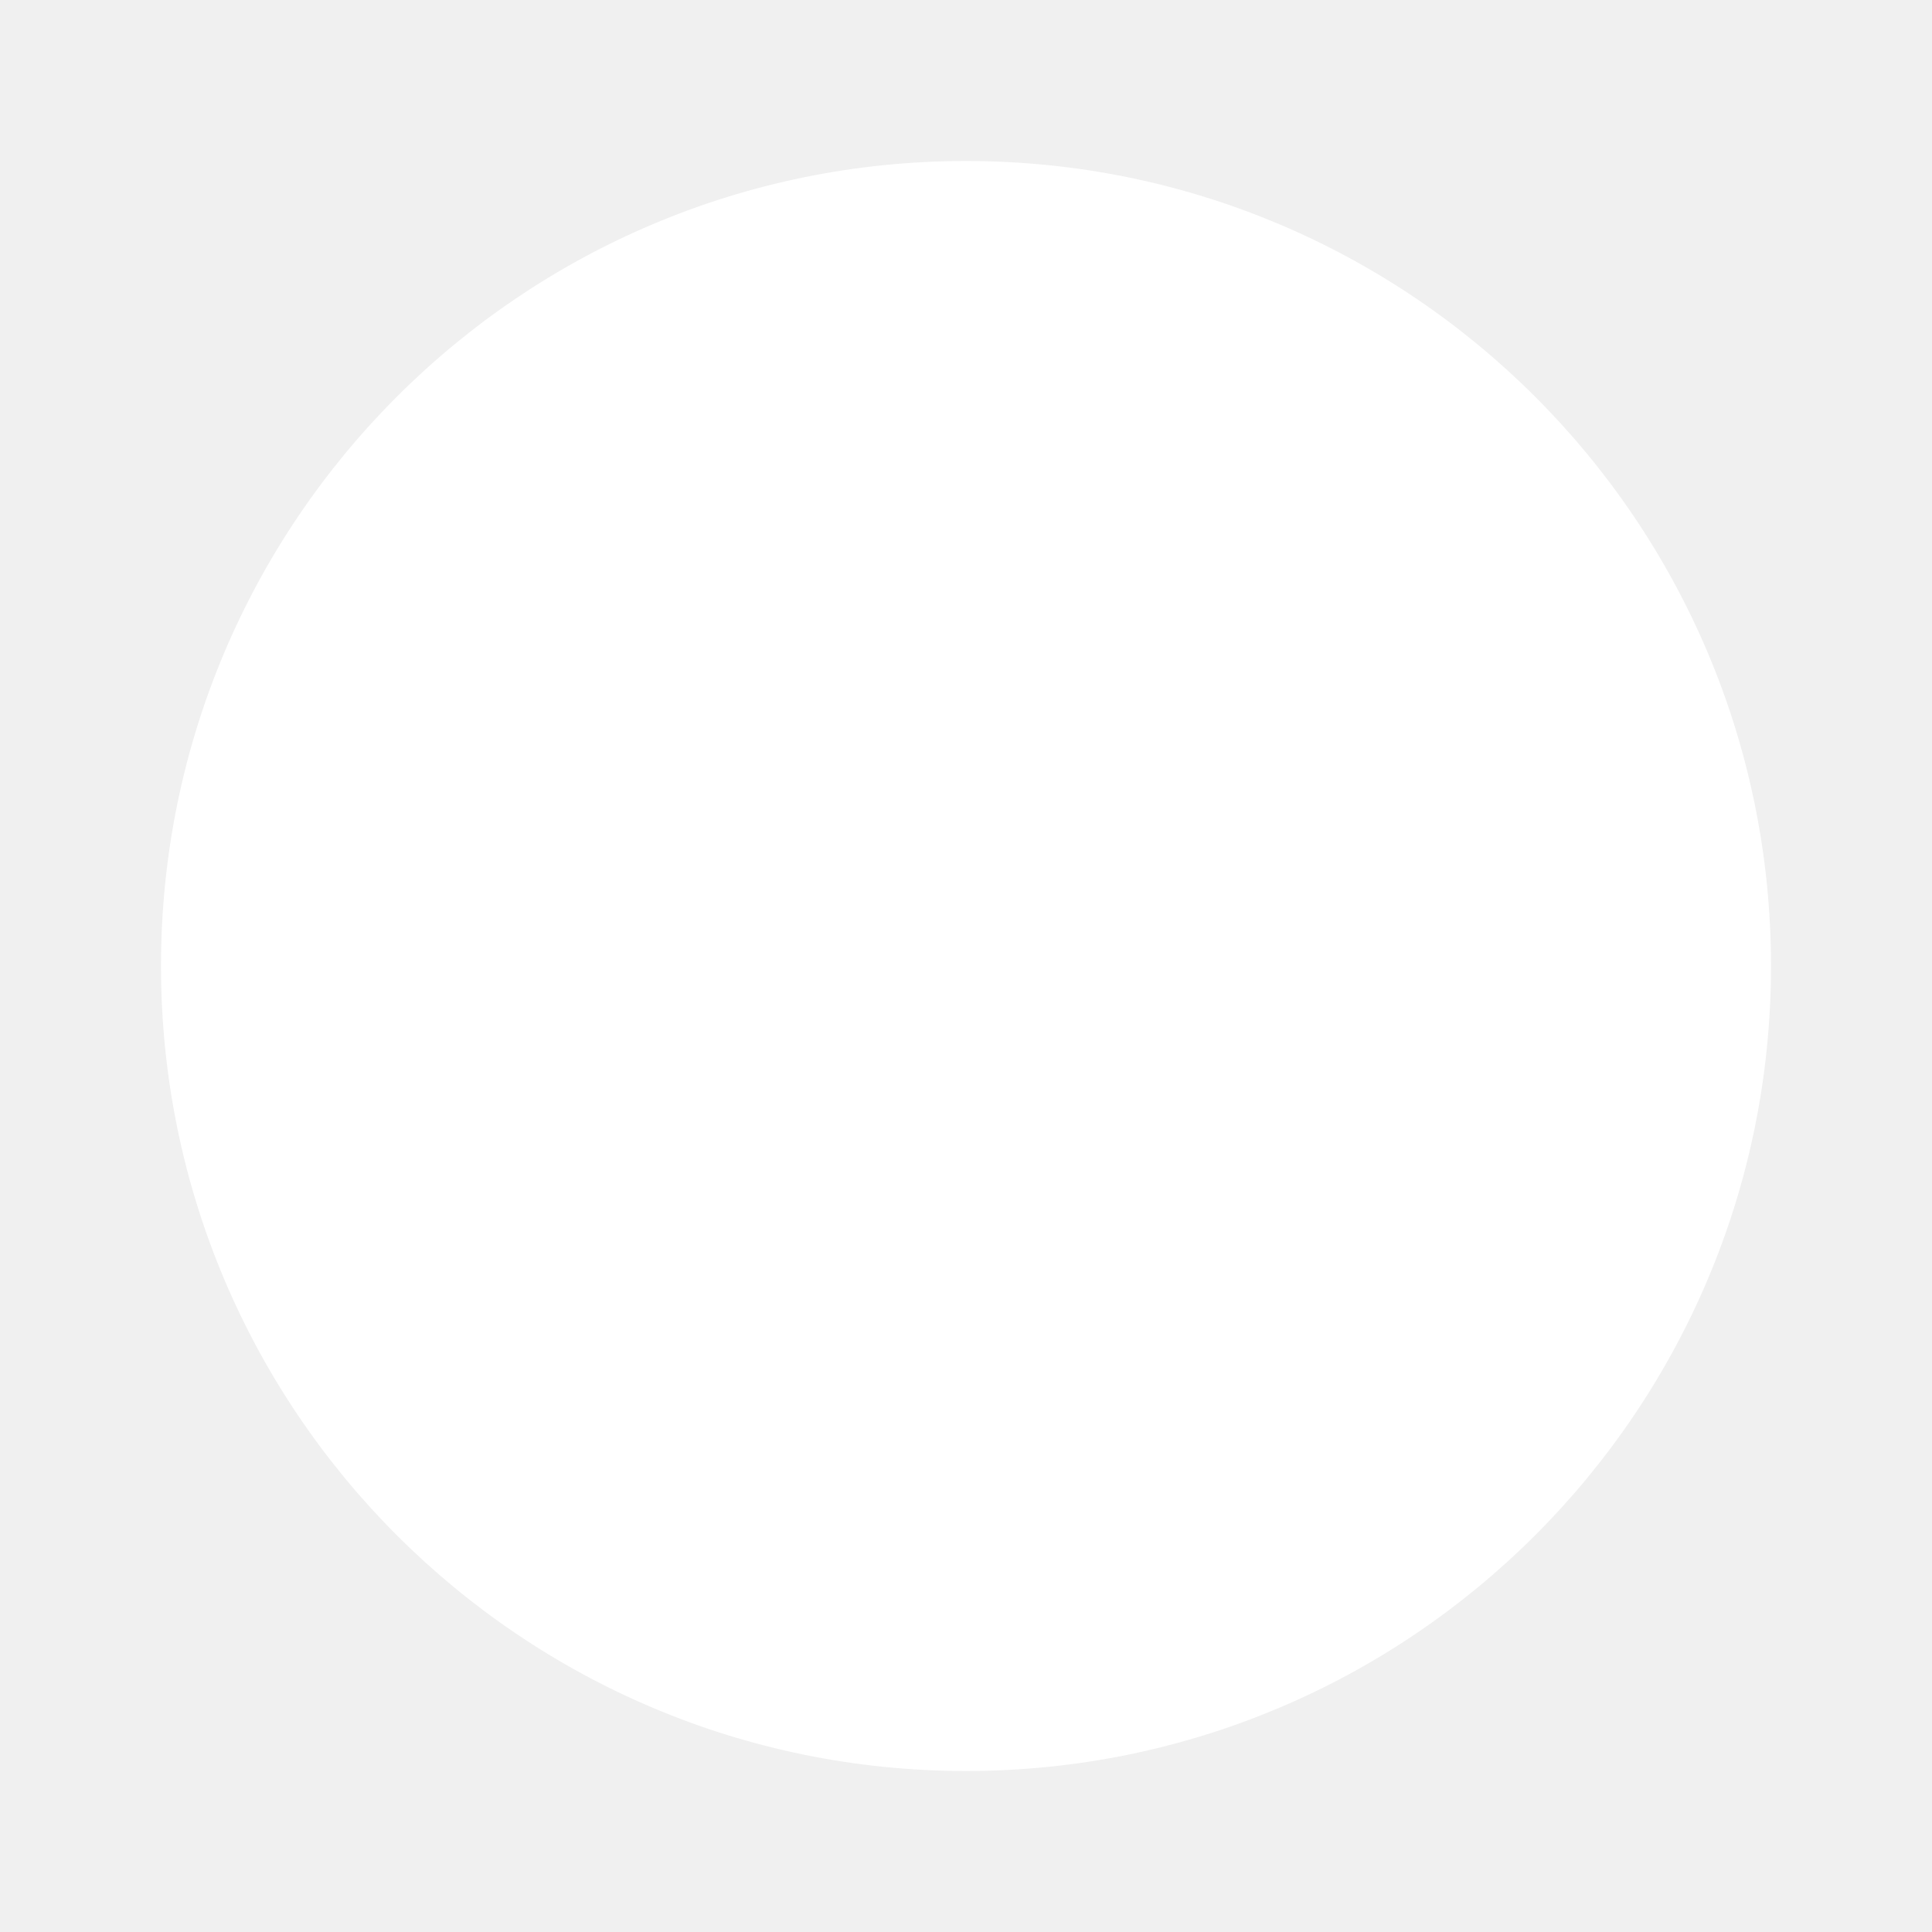
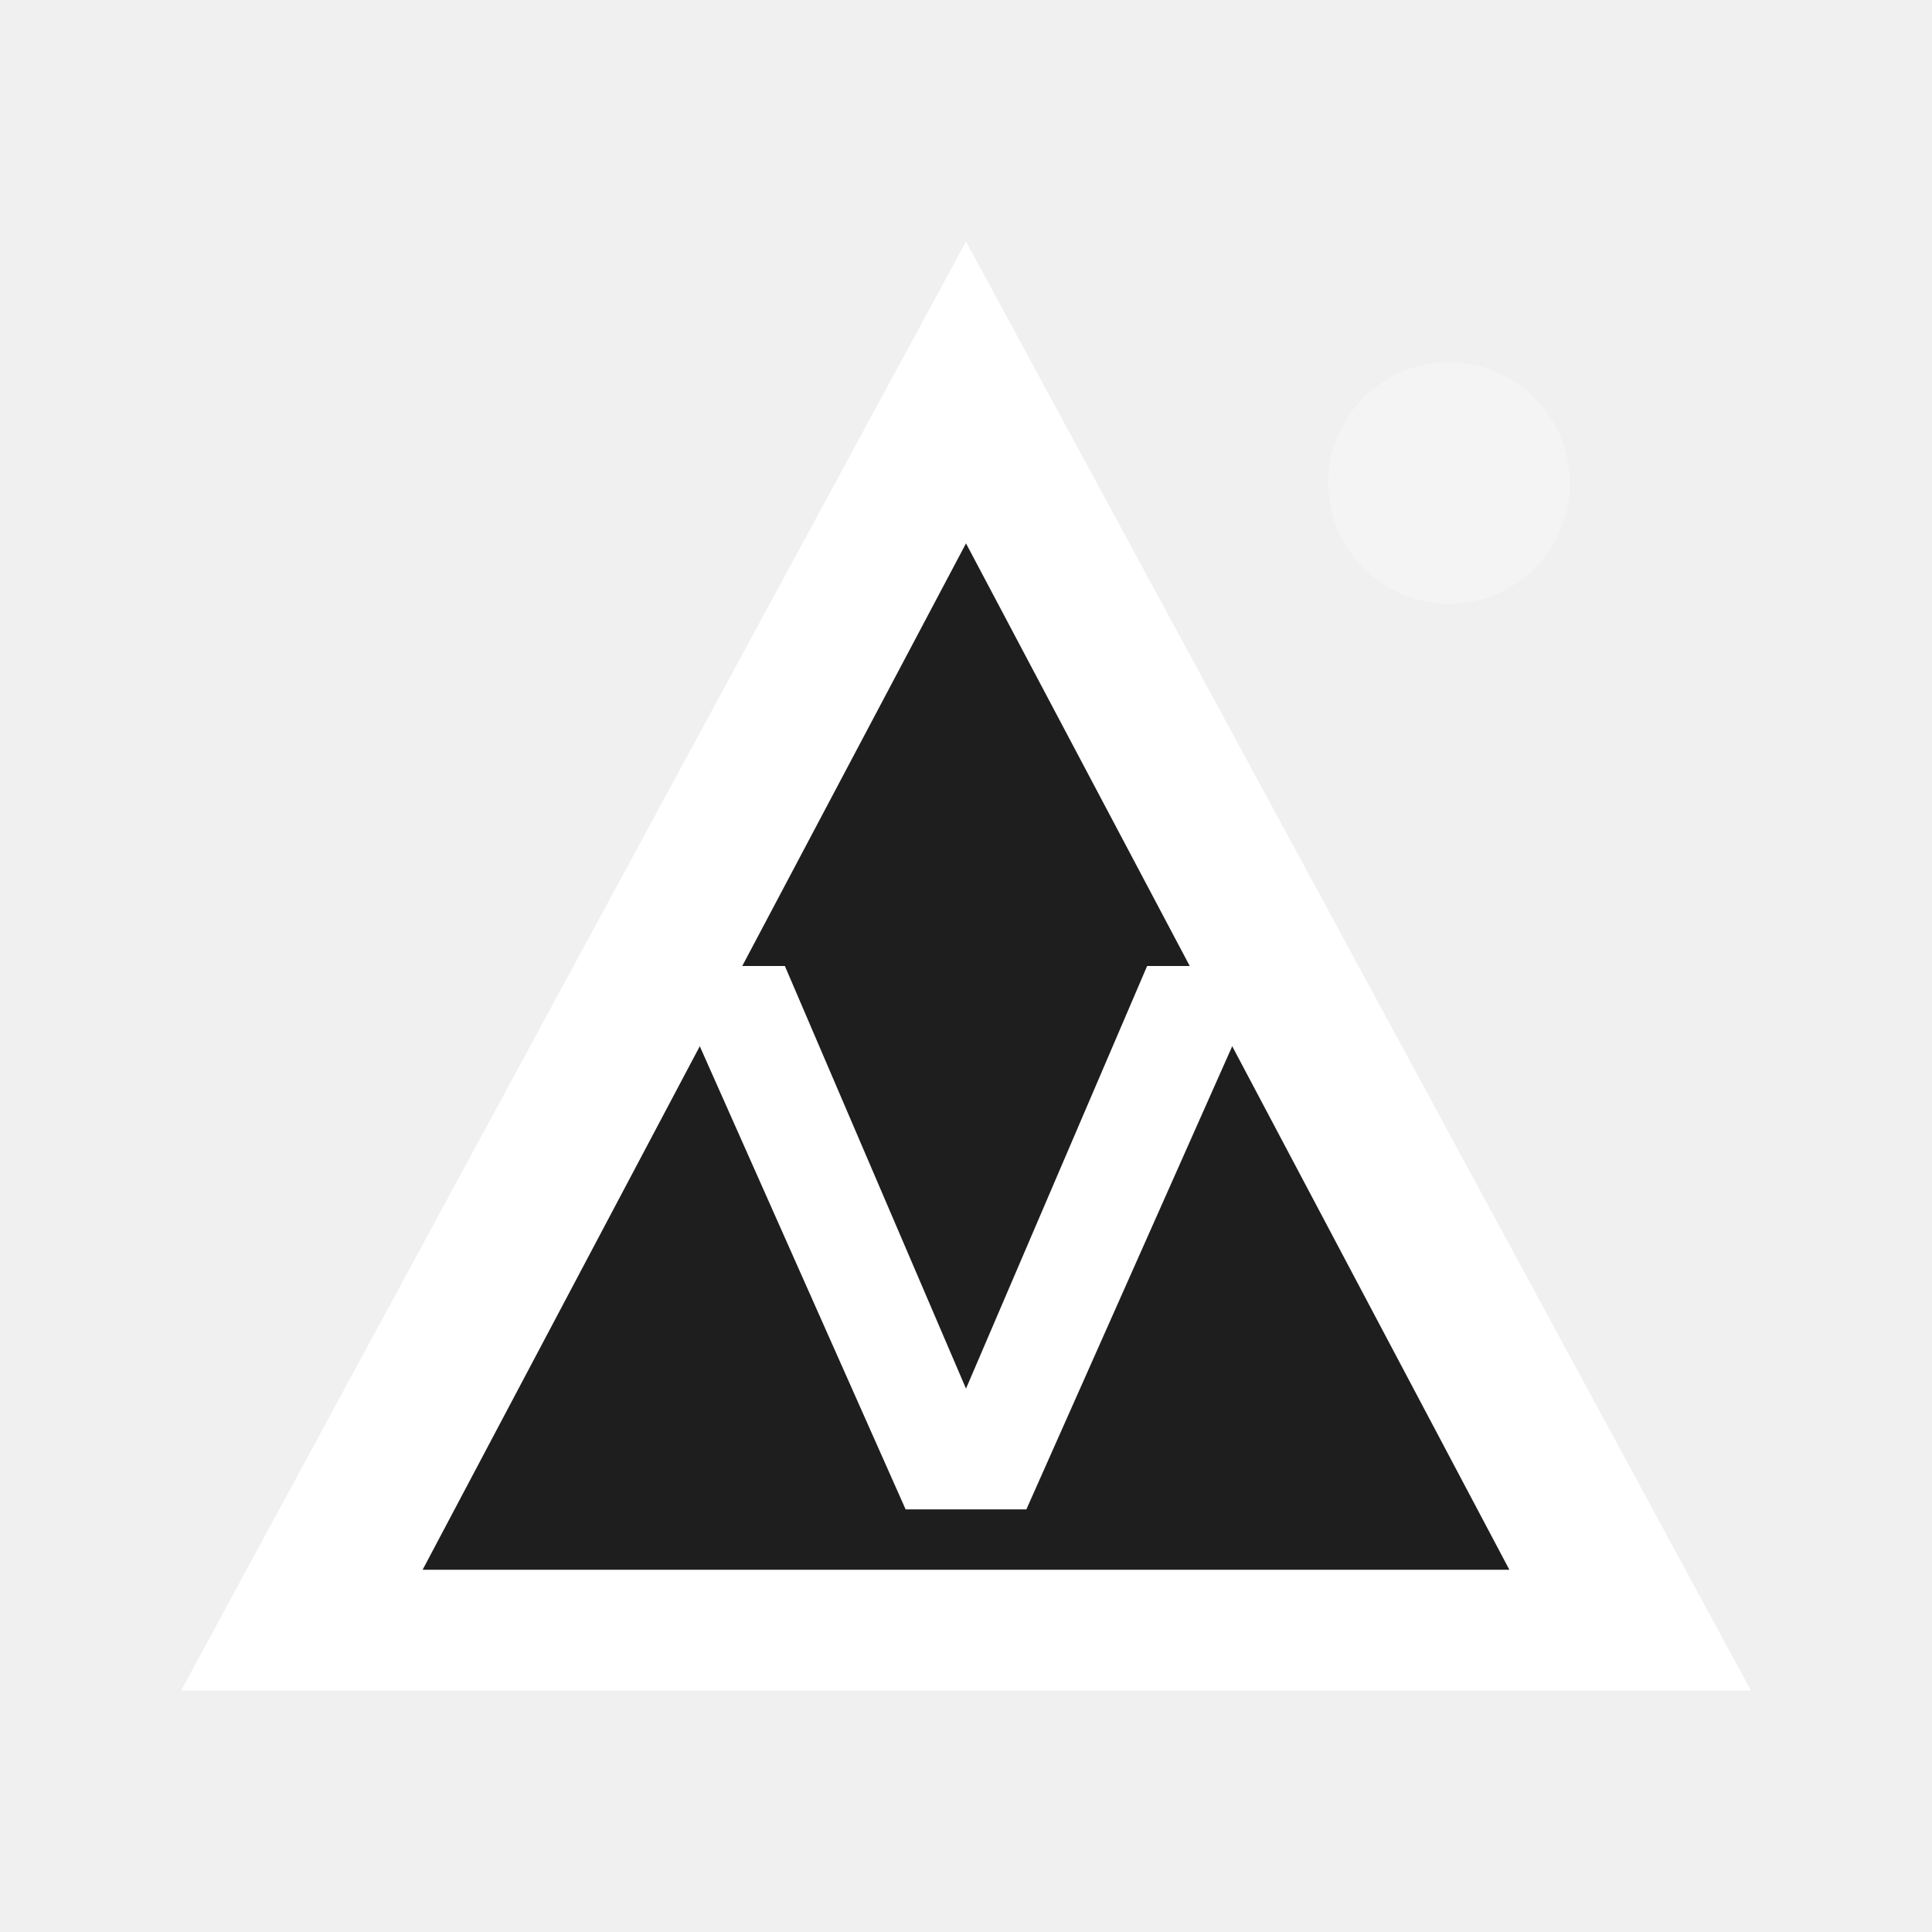
- <svg xmlns="http://www.w3.org/2000/svg" viewBox="0 0 24 24" fill="#fff">
-   <path d="M12 2C6.477 2 2 6.477 2 12s4.477 10 10 10 10-4.477 10-10S17.523 2 12 2zm4.5 7h-2v3h-5V9h-2v6h2v-3h5v3h2V9z" />
+ <svg xmlns="http://www.w3.org/2000/svg" viewBox="0 0 64 64">
+   <path d="M32 8L58 56H6L32 8Z" fill="#ffffff" />
+   <path d="M32 18L50 52H14L32 18Z" fill="#1e1e1e" />
+   <path d="M26 32L32 46L38 32H42L34 50H30L22 32H26Z" fill="#ffffff" />
+   <circle cx="48" cy="16" r="4" fill="#ffffff" opacity="0.3" />
</svg>
